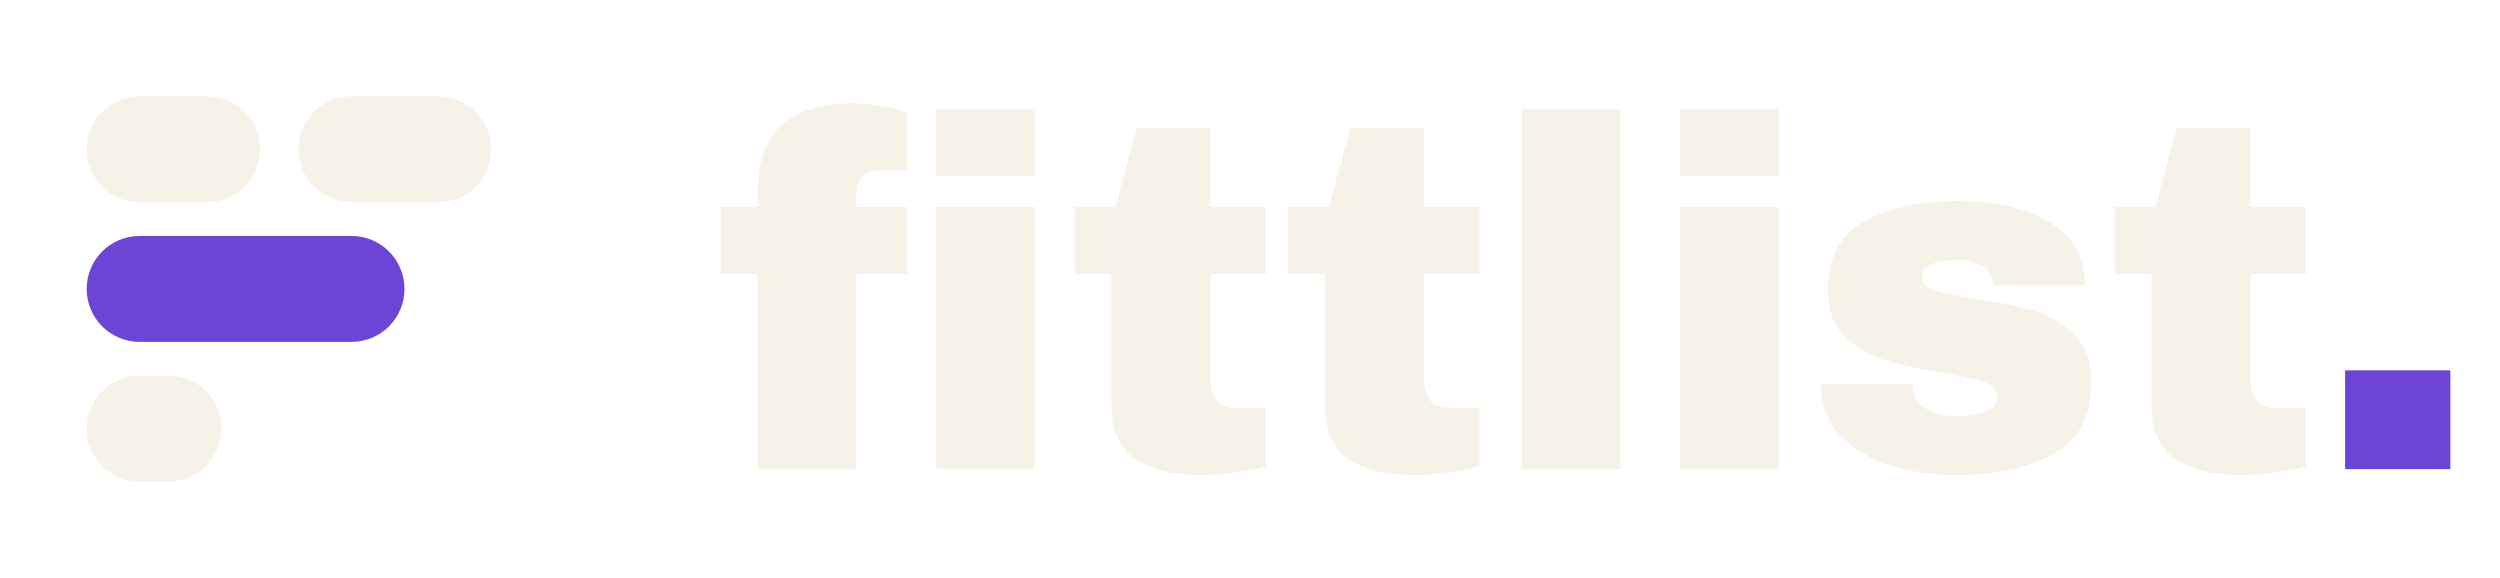
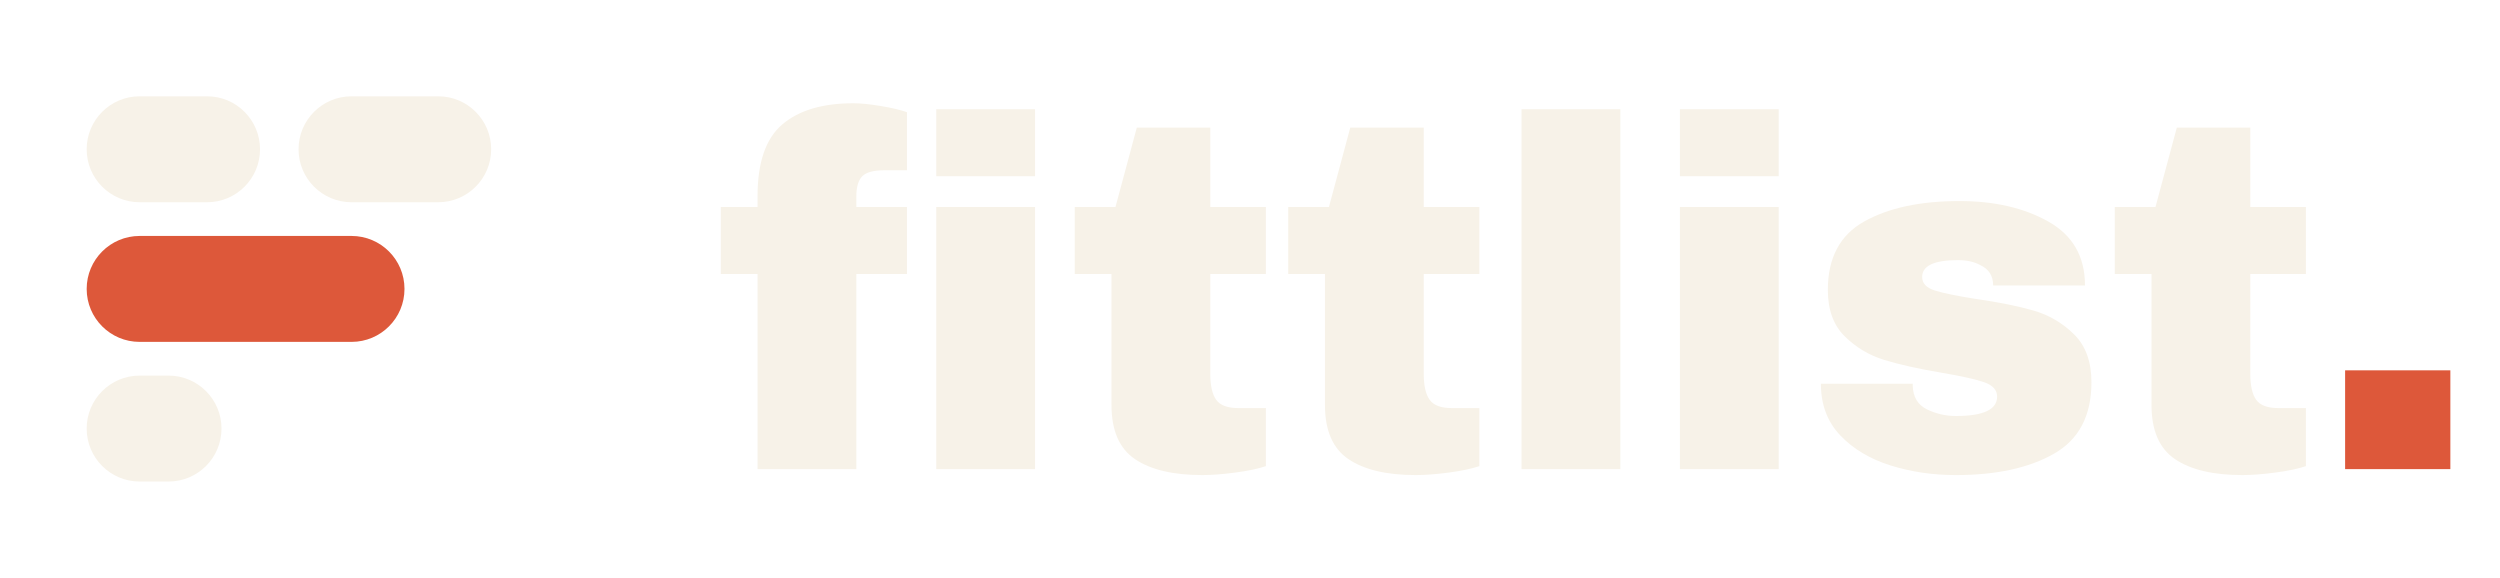
<svg xmlns="http://www.w3.org/2000/svg" viewBox="0 0 5036 1164" role="img" aria-label="Fittlist">
  <g transform="scale(9.7)">
    <rect x="18" y="20" width="36" height="22" rx="11" fill="#F7F2E8" />
    <rect x="62" y="20" width="40" height="22" rx="11" fill="#F7F2E8" />
-     <rect x="18" y="49" width="66" height="22" rx="11" fill="#6D45D6" />
+     <rect x="18" y="49" width="66" height="22" rx="11" fill="#DD583A" />
    <rect x="18" y="78" width="28" height="22" rx="11" fill="#F7F2E8" />
  </g>
  <g transform="translate(1404.0,168)">
    <g transform="translate(40,0)">
      <path transform="translate(0,777) scale(1,-1)" fill="#F7F2E8" d="M383 719V602H337Q305 602 293.0 590.0Q281 578 281 549V528H383V393H281V0H82V393H8V528H82V550Q82 652 132.0 694.5Q182 737 275 737Q297 737 330.0 731.5Q363 726 383 719Z" />
      <path transform="translate(375,777) scale(1,-1)" fill="#F7F2E8" d="M67 590V725H266V590ZM67 0V528H266V0Z" />
      <path transform="translate(694,777) scale(1,-1)" fill="#F7F2E8" d="M412 528V393H300V192Q300 156 312.0 139.5Q324 123 356 123H412V6Q388 -2 350.0 -7.0Q312 -12 284 -12Q196 -12 148.5 20.0Q101 52 101 129V393H27V528H109L152 688H300V528Z" />
      <path transform="translate(1124,777) scale(1,-1)" fill="#F7F2E8" d="M412 528V393H300V192Q300 156 312.0 139.5Q324 123 356 123H412V6Q388 -2 350.0 -7.0Q312 -12 284 -12Q196 -12 148.5 20.0Q101 52 101 129V393H27V528H109L152 688H300V528Z" />
      <path transform="translate(1554,777) scale(1,-1)" fill="#F7F2E8" d="M67 0V725H266V0Z" />
      <path transform="translate(1873,777) scale(1,-1)" fill="#F7F2E8" d="M67 590V725H266V590ZM67 0V528H266V0Z" />
      <path transform="translate(2192,777) scale(1,-1)" fill="#F7F2E8" d="M564 370H379Q379 399 353 411Q335 421 308 421Q236 421 236 387Q236 368 261.0 360.0Q286 352 343 343Q413 333 460.0 319.5Q507 306 542.0 271.5Q577 237 577 175Q577 74 501.5 31.0Q426 -12 304 -12Q234 -12 172.0 7.5Q110 27 71.0 68.0Q32 109 32 172H217V168Q218 134 245.5 120.5Q273 107 304 107Q387 107 387 146Q387 166 361.0 175.0Q335 184 276 194Q205 206 159.5 220.0Q114 234 80.0 267.5Q46 301 46 361Q46 458 119.5 499.0Q193 540 311 540Q417 540 490.5 498.5Q564 457 564 370Z" />
      <path transform="translate(2789,777) scale(1,-1)" fill="#F7F2E8" d="M412 528V393H300V192Q300 156 312.0 139.5Q324 123 356 123H412V6Q388 -2 350.0 -7.0Q312 -12 284 -12Q196 -12 148.5 20.0Q101 52 101 129V393H27V528H109L152 688H300V528Z" />
-       <path transform="translate(3219,777) scale(1,-1)" fill="#6D45D6" d="M61 0V199H273V0Z" />
+       <path transform="translate(3219,777) scale(1,-1)" fill="#DD583A" d="M61 0V199H273V0Z" />
    </g>
  </g>
</svg>
